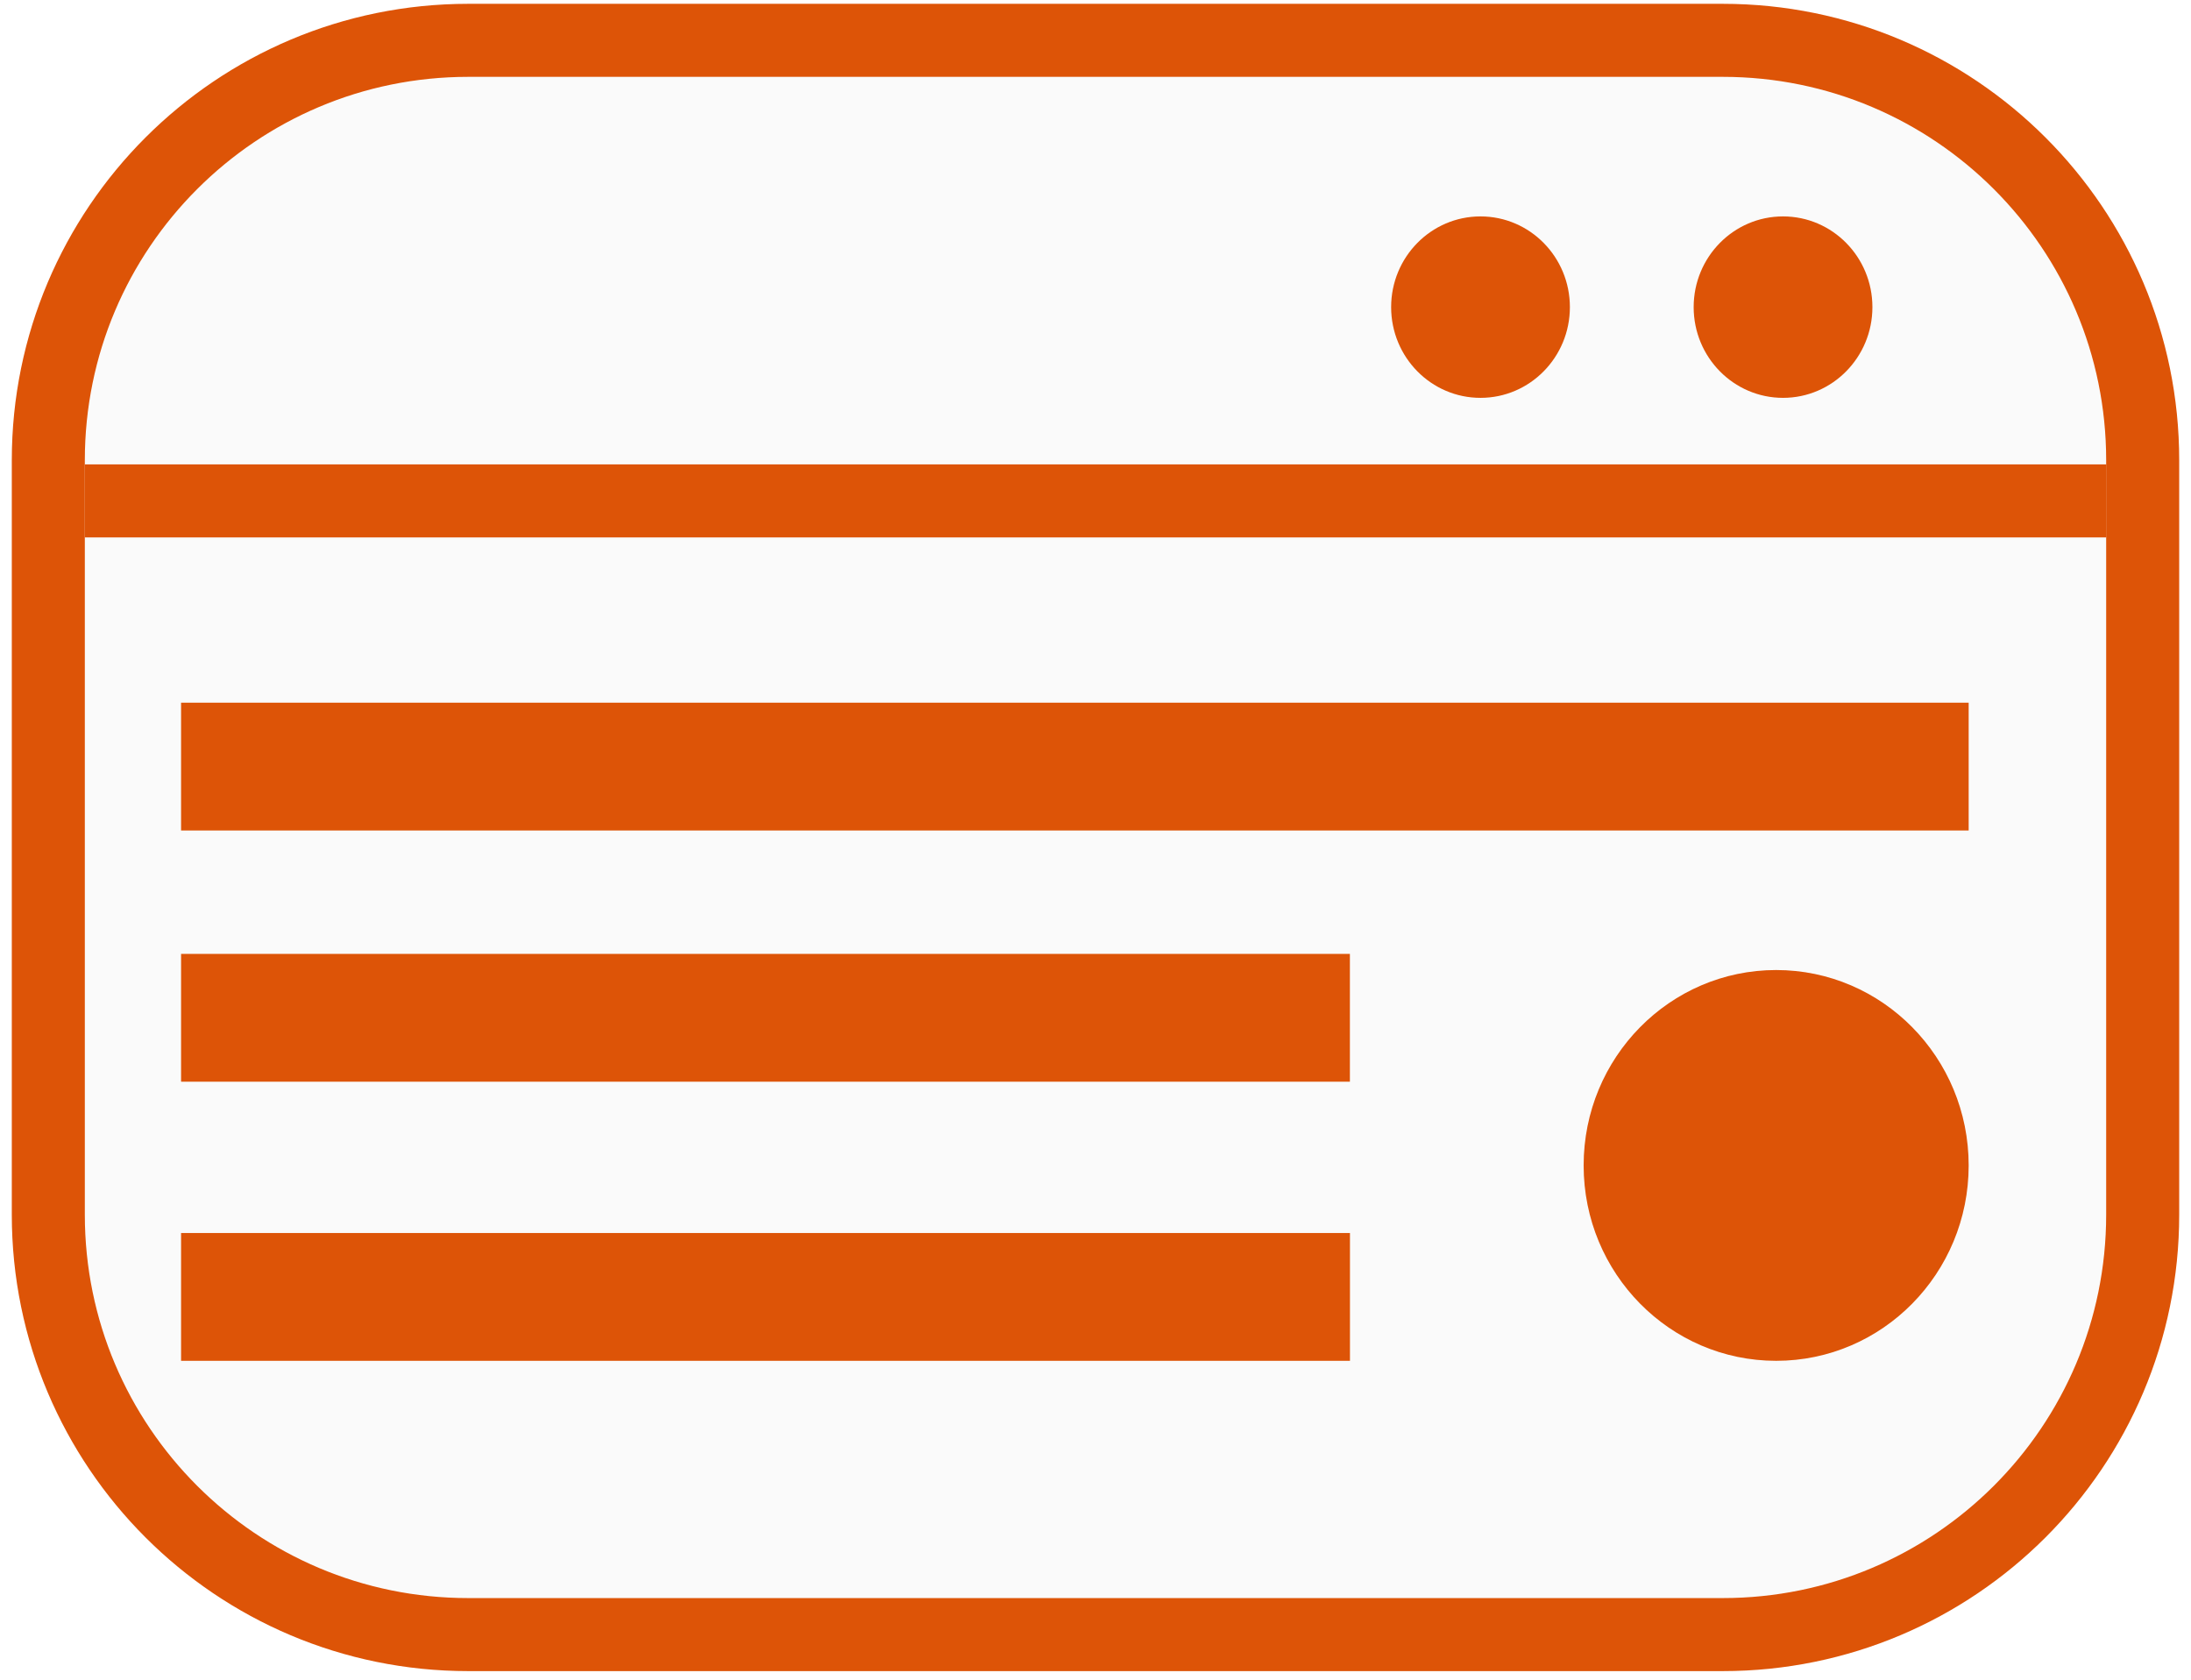
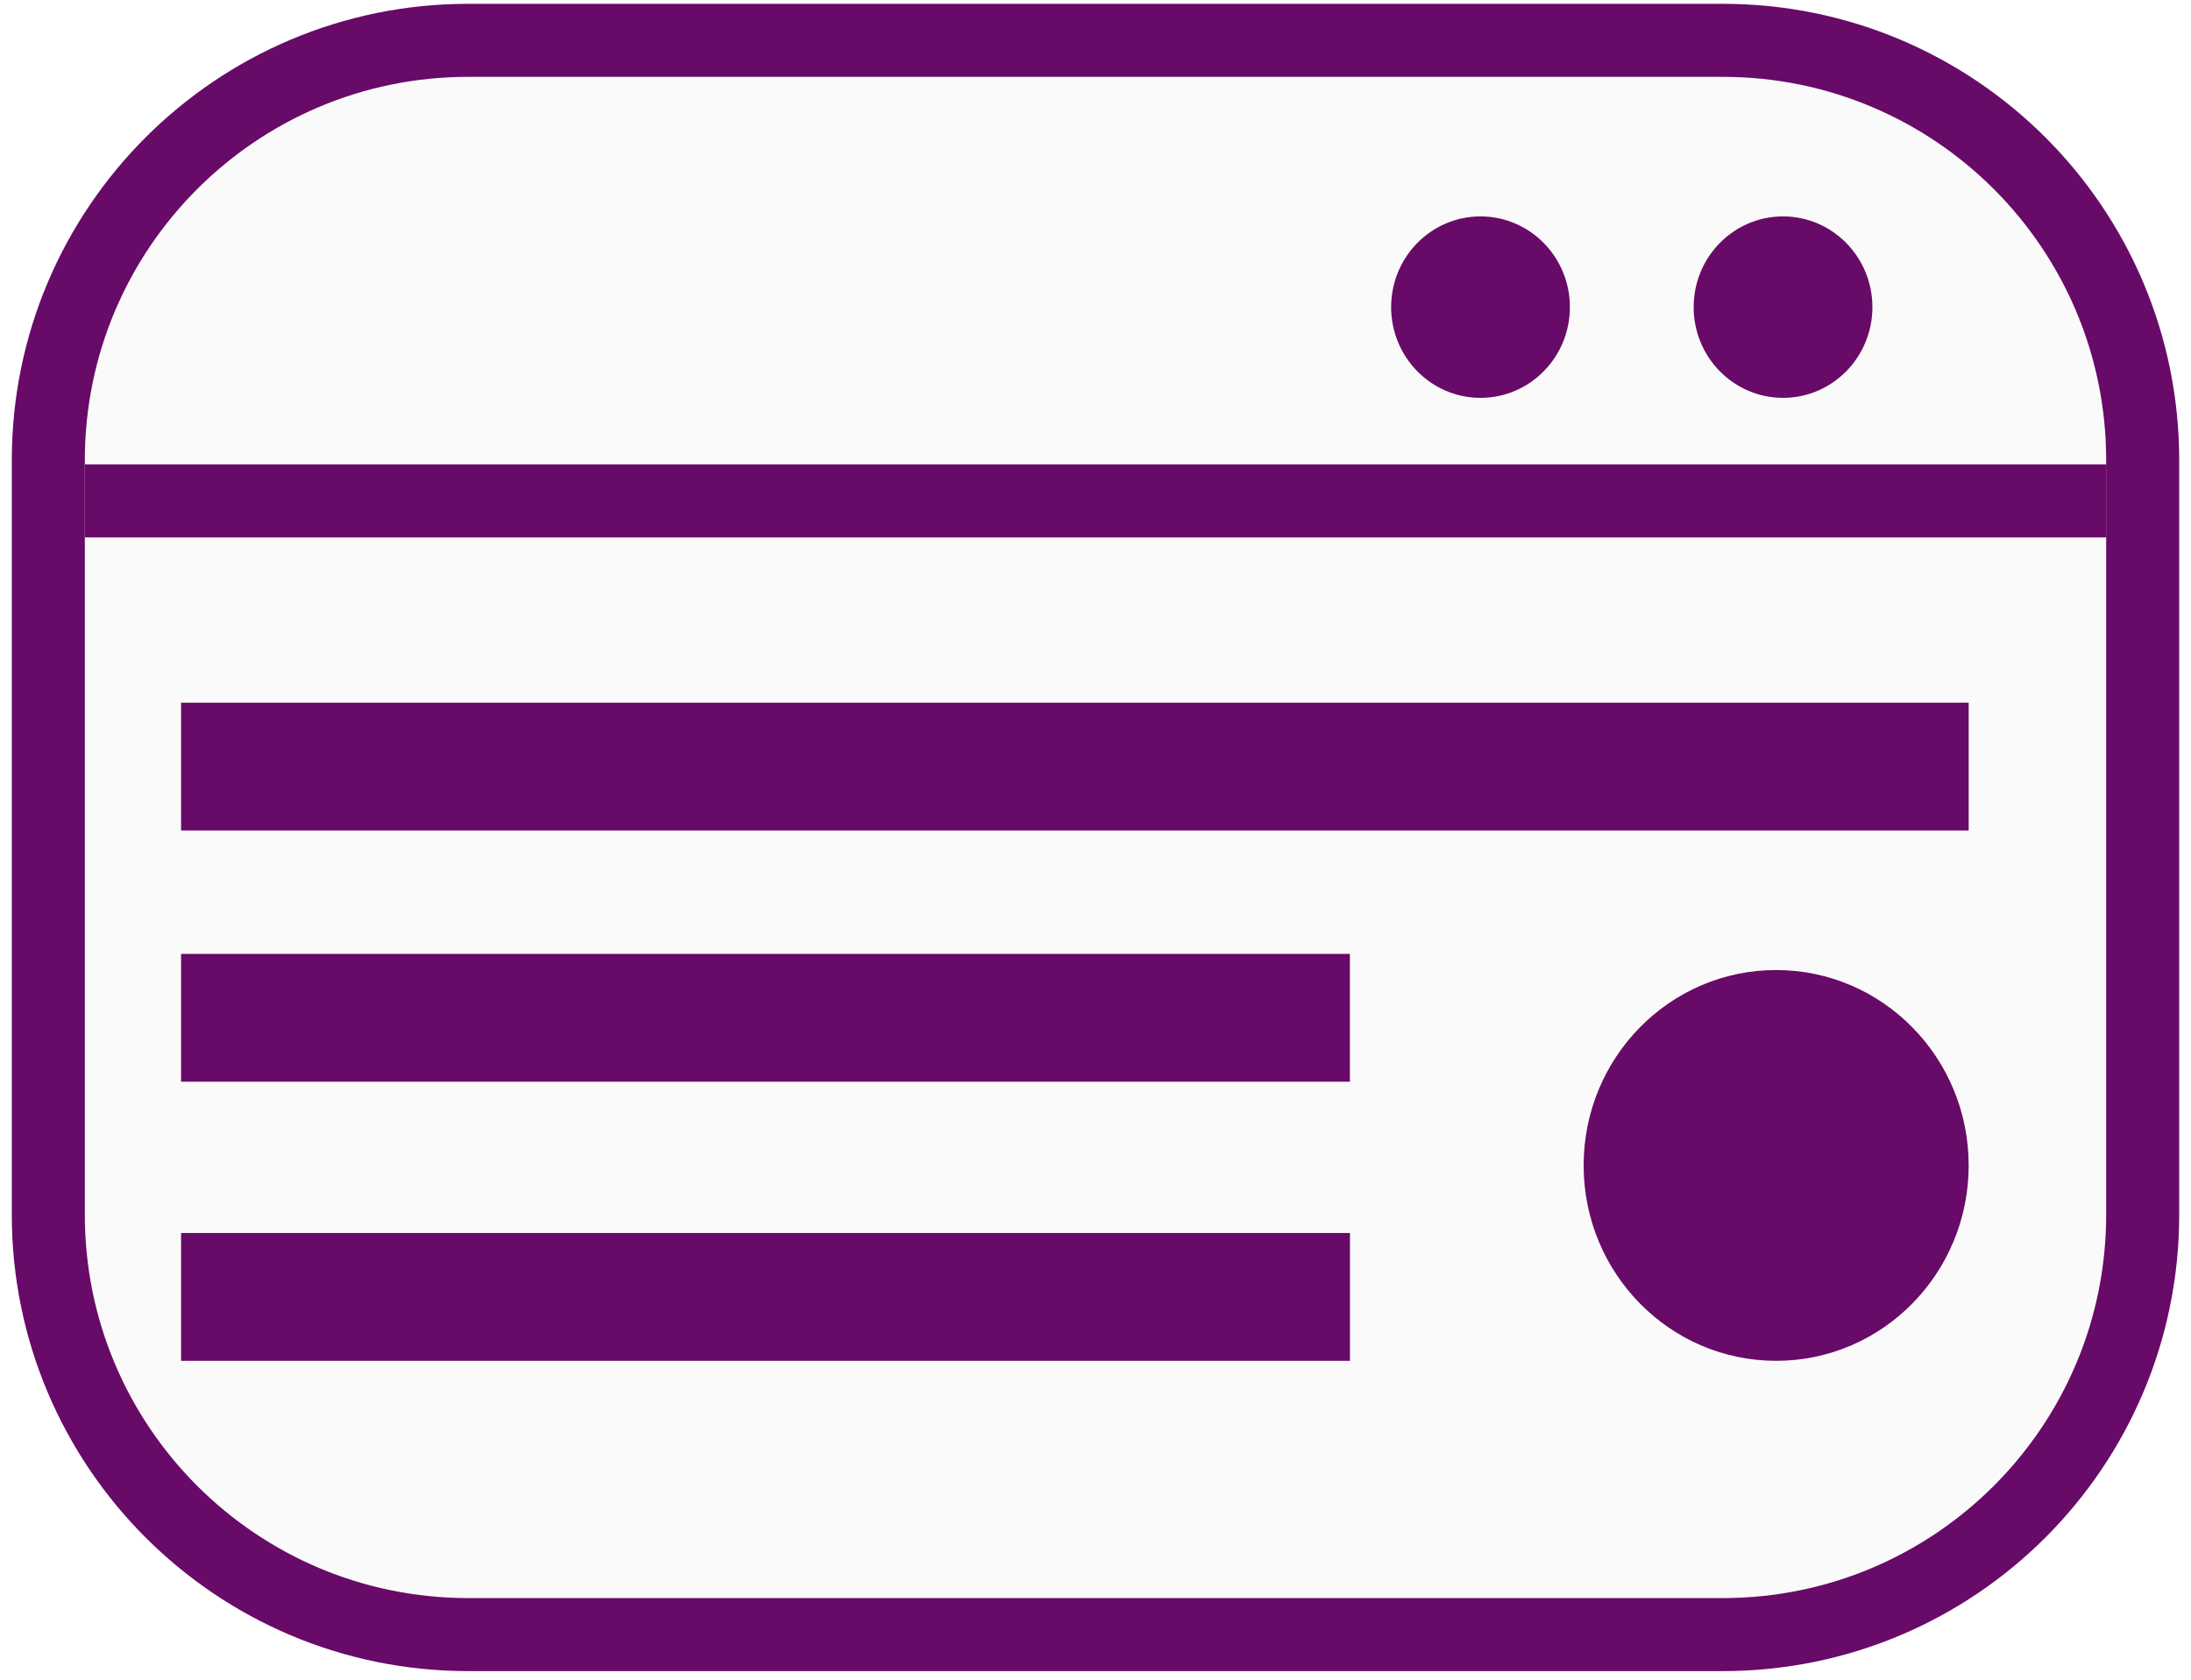
<svg xmlns="http://www.w3.org/2000/svg" width="120" height="92" viewBox="0 0 120 92" fill="none">
-   <rect x="2.646" y="2.209" width="114.708" height="87.32" rx="23" fill="#FAFAFA" stroke="#DD5407" stroke-width="4" />
-   <line x1="4.646" y1="27.435" x2="115.364" y2="27.435" stroke="#DD5407" stroke-width="4" />
-   <line x1="9.917" y1="41.987" x2="107.823" y2="41.987" stroke="#DD5407" stroke-width="7" />
-   <line x1="9.917" y1="71.034" x2="73.937" y2="71.034" stroke="#DD5407" stroke-width="7" />
-   <line x1="9.917" y1="55.746" x2="73.933" y2="55.746" stroke="#DD5407" stroke-width="7" />
-   <ellipse cx="97.279" cy="63.832" rx="10.544" ry="10.702" fill="#DD5407" />
-   <ellipse cx="97.656" cy="16.822" rx="4.895" ry="4.969" fill="#DD5407" />
-   <ellipse cx="81.087" cy="16.822" rx="4.895" ry="4.969" fill="#DD5407" />
+   <rect x="2.646" y="2.209" width="114.708" height="87.32" rx="23" fill="#FAFAFA" stroke="#680a68" stroke-width="4" />
+   <line x1="4.646" y1="27.435" x2="115.364" y2="27.435" stroke="#680a68" stroke-width="4" />
+   <line x1="9.917" y1="41.987" x2="107.823" y2="41.987" stroke="#680a68" stroke-width="7" />
+   <line x1="9.917" y1="71.034" x2="73.937" y2="71.034" stroke="#680a68" stroke-width="7" />
+   <line x1="9.917" y1="55.746" x2="73.933" y2="55.746" stroke="#680a68" stroke-width="7" />
+   <ellipse cx="97.279" cy="63.832" rx="10.544" ry="10.702" fill="#680a68" />
+   <ellipse cx="97.656" cy="16.822" rx="4.895" ry="4.969" fill="#680a68" />
+   <ellipse cx="81.087" cy="16.822" rx="4.895" ry="4.969" fill="#680a68" />
</svg>
